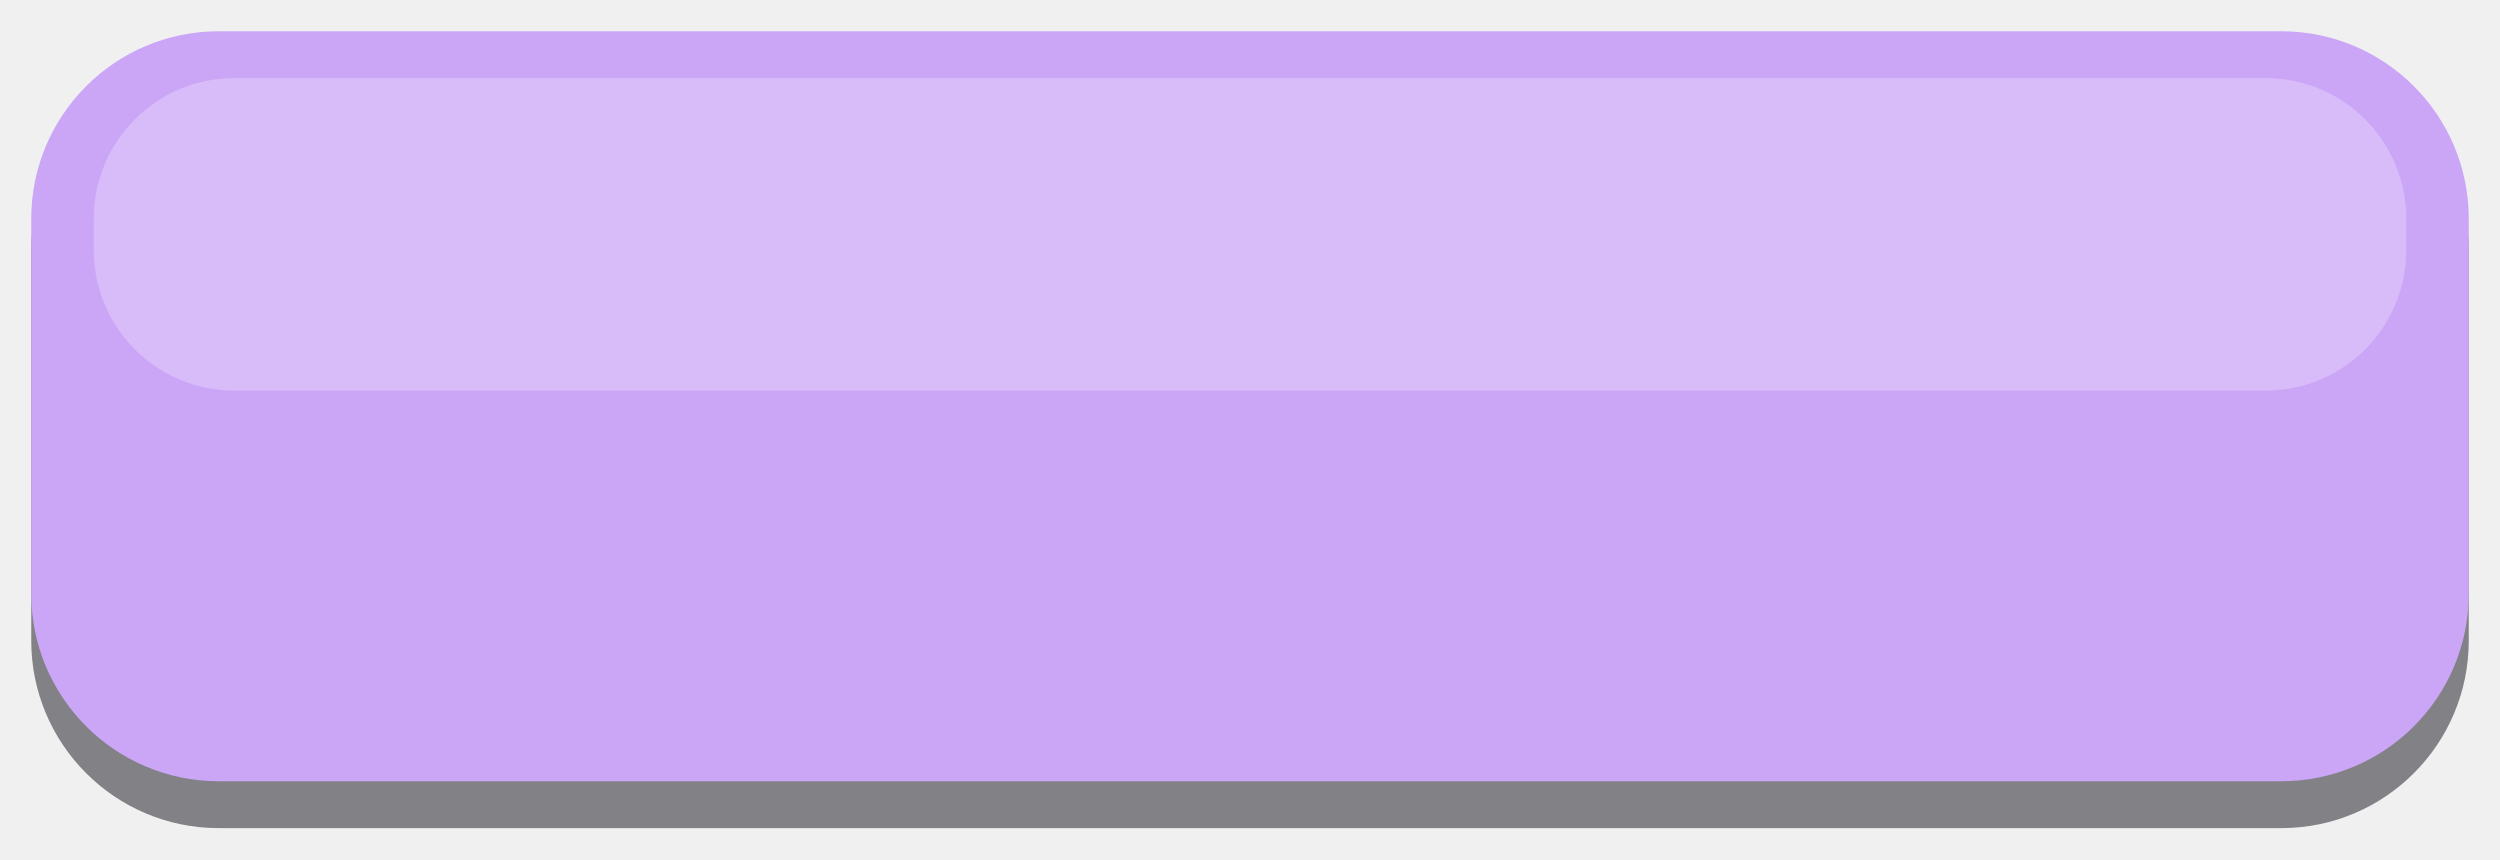
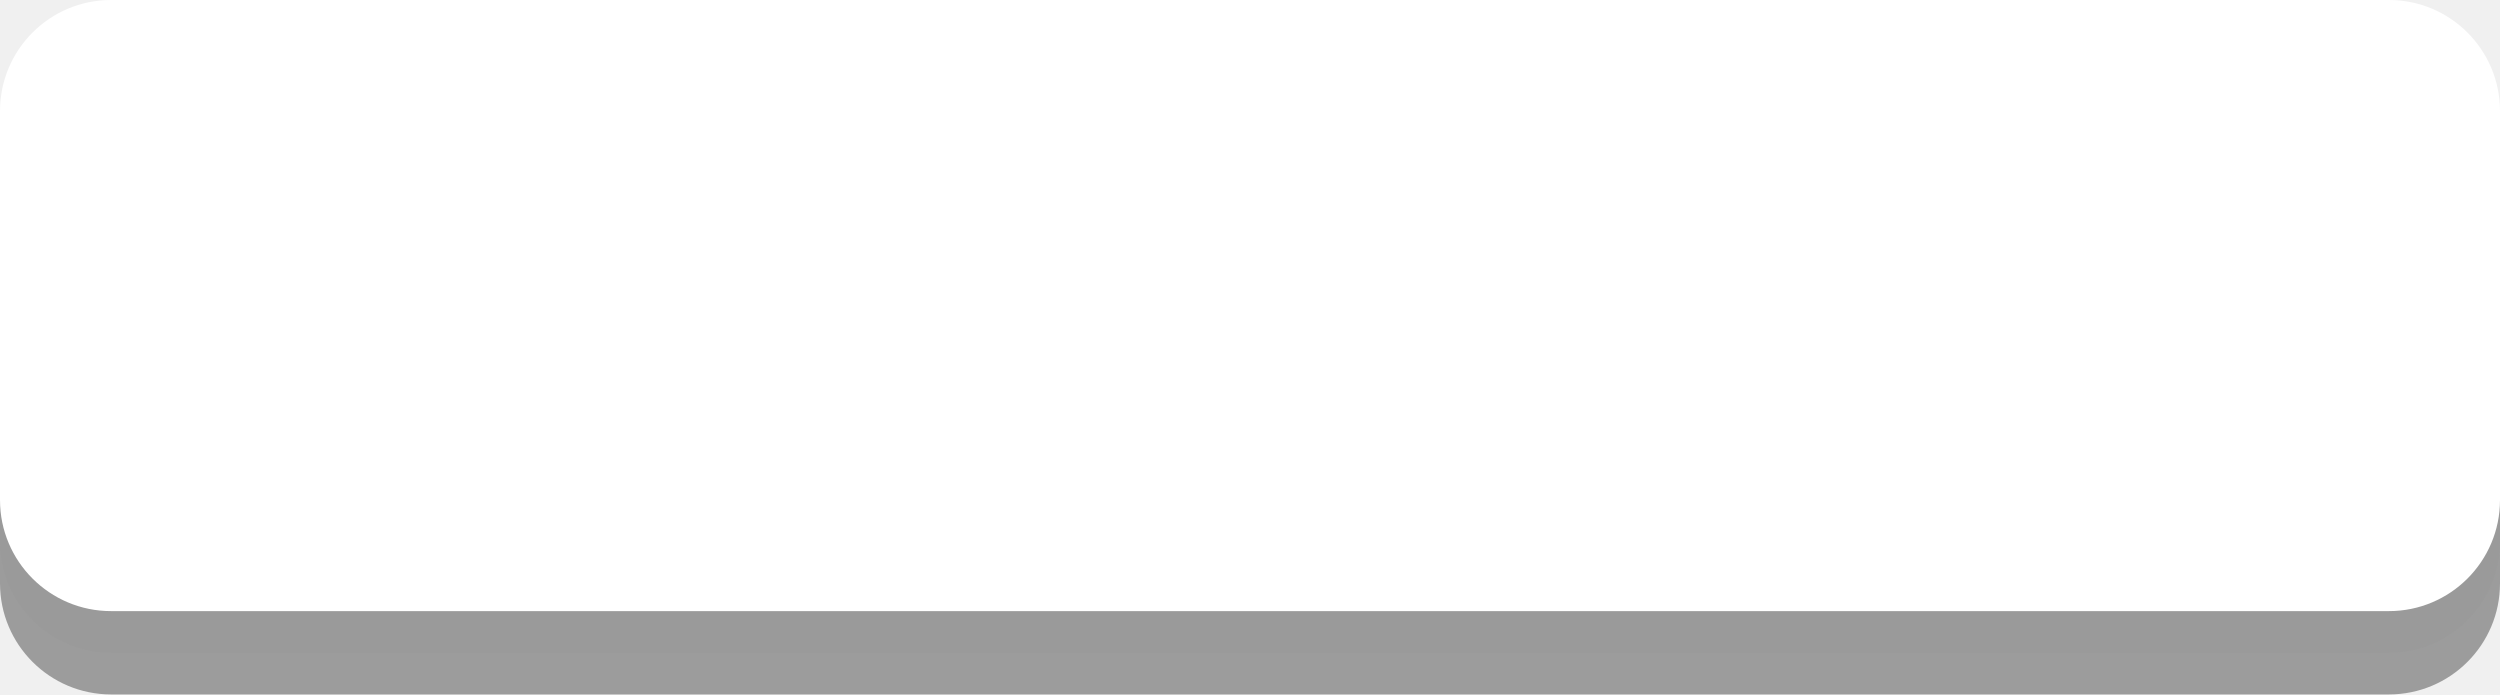
- <svg xmlns="http://www.w3.org/2000/svg" width="320" height="110" viewBox="0 0 320 110">
-   <rect x="4" y="8" width="312" height="98" rx="24" fill="#11111b" opacity="0.5" />
-   <rect x="4" y="4" width="312" height="96" rx="24" fill="#cba6f7" />
-   <rect x="12" y="10" width="296" height="40" rx="18" fill="#ffffff" opacity="0.25" />
+ <svg xmlns="http://www.w3.org/2000/svg" width="360" height="100" viewBox="0 0 360 100">
+   <rect x="0" y="12" width="360" height="88" rx="16" fill="#000000" opacity="0.35" />
+   <rect x="0" y="6" width="360" height="88" rx="16" fill="#9a9a9a" />
+   <rect x="0" y="0" width="360" height="88" rx="16" fill="#ffffff" />
</svg>
